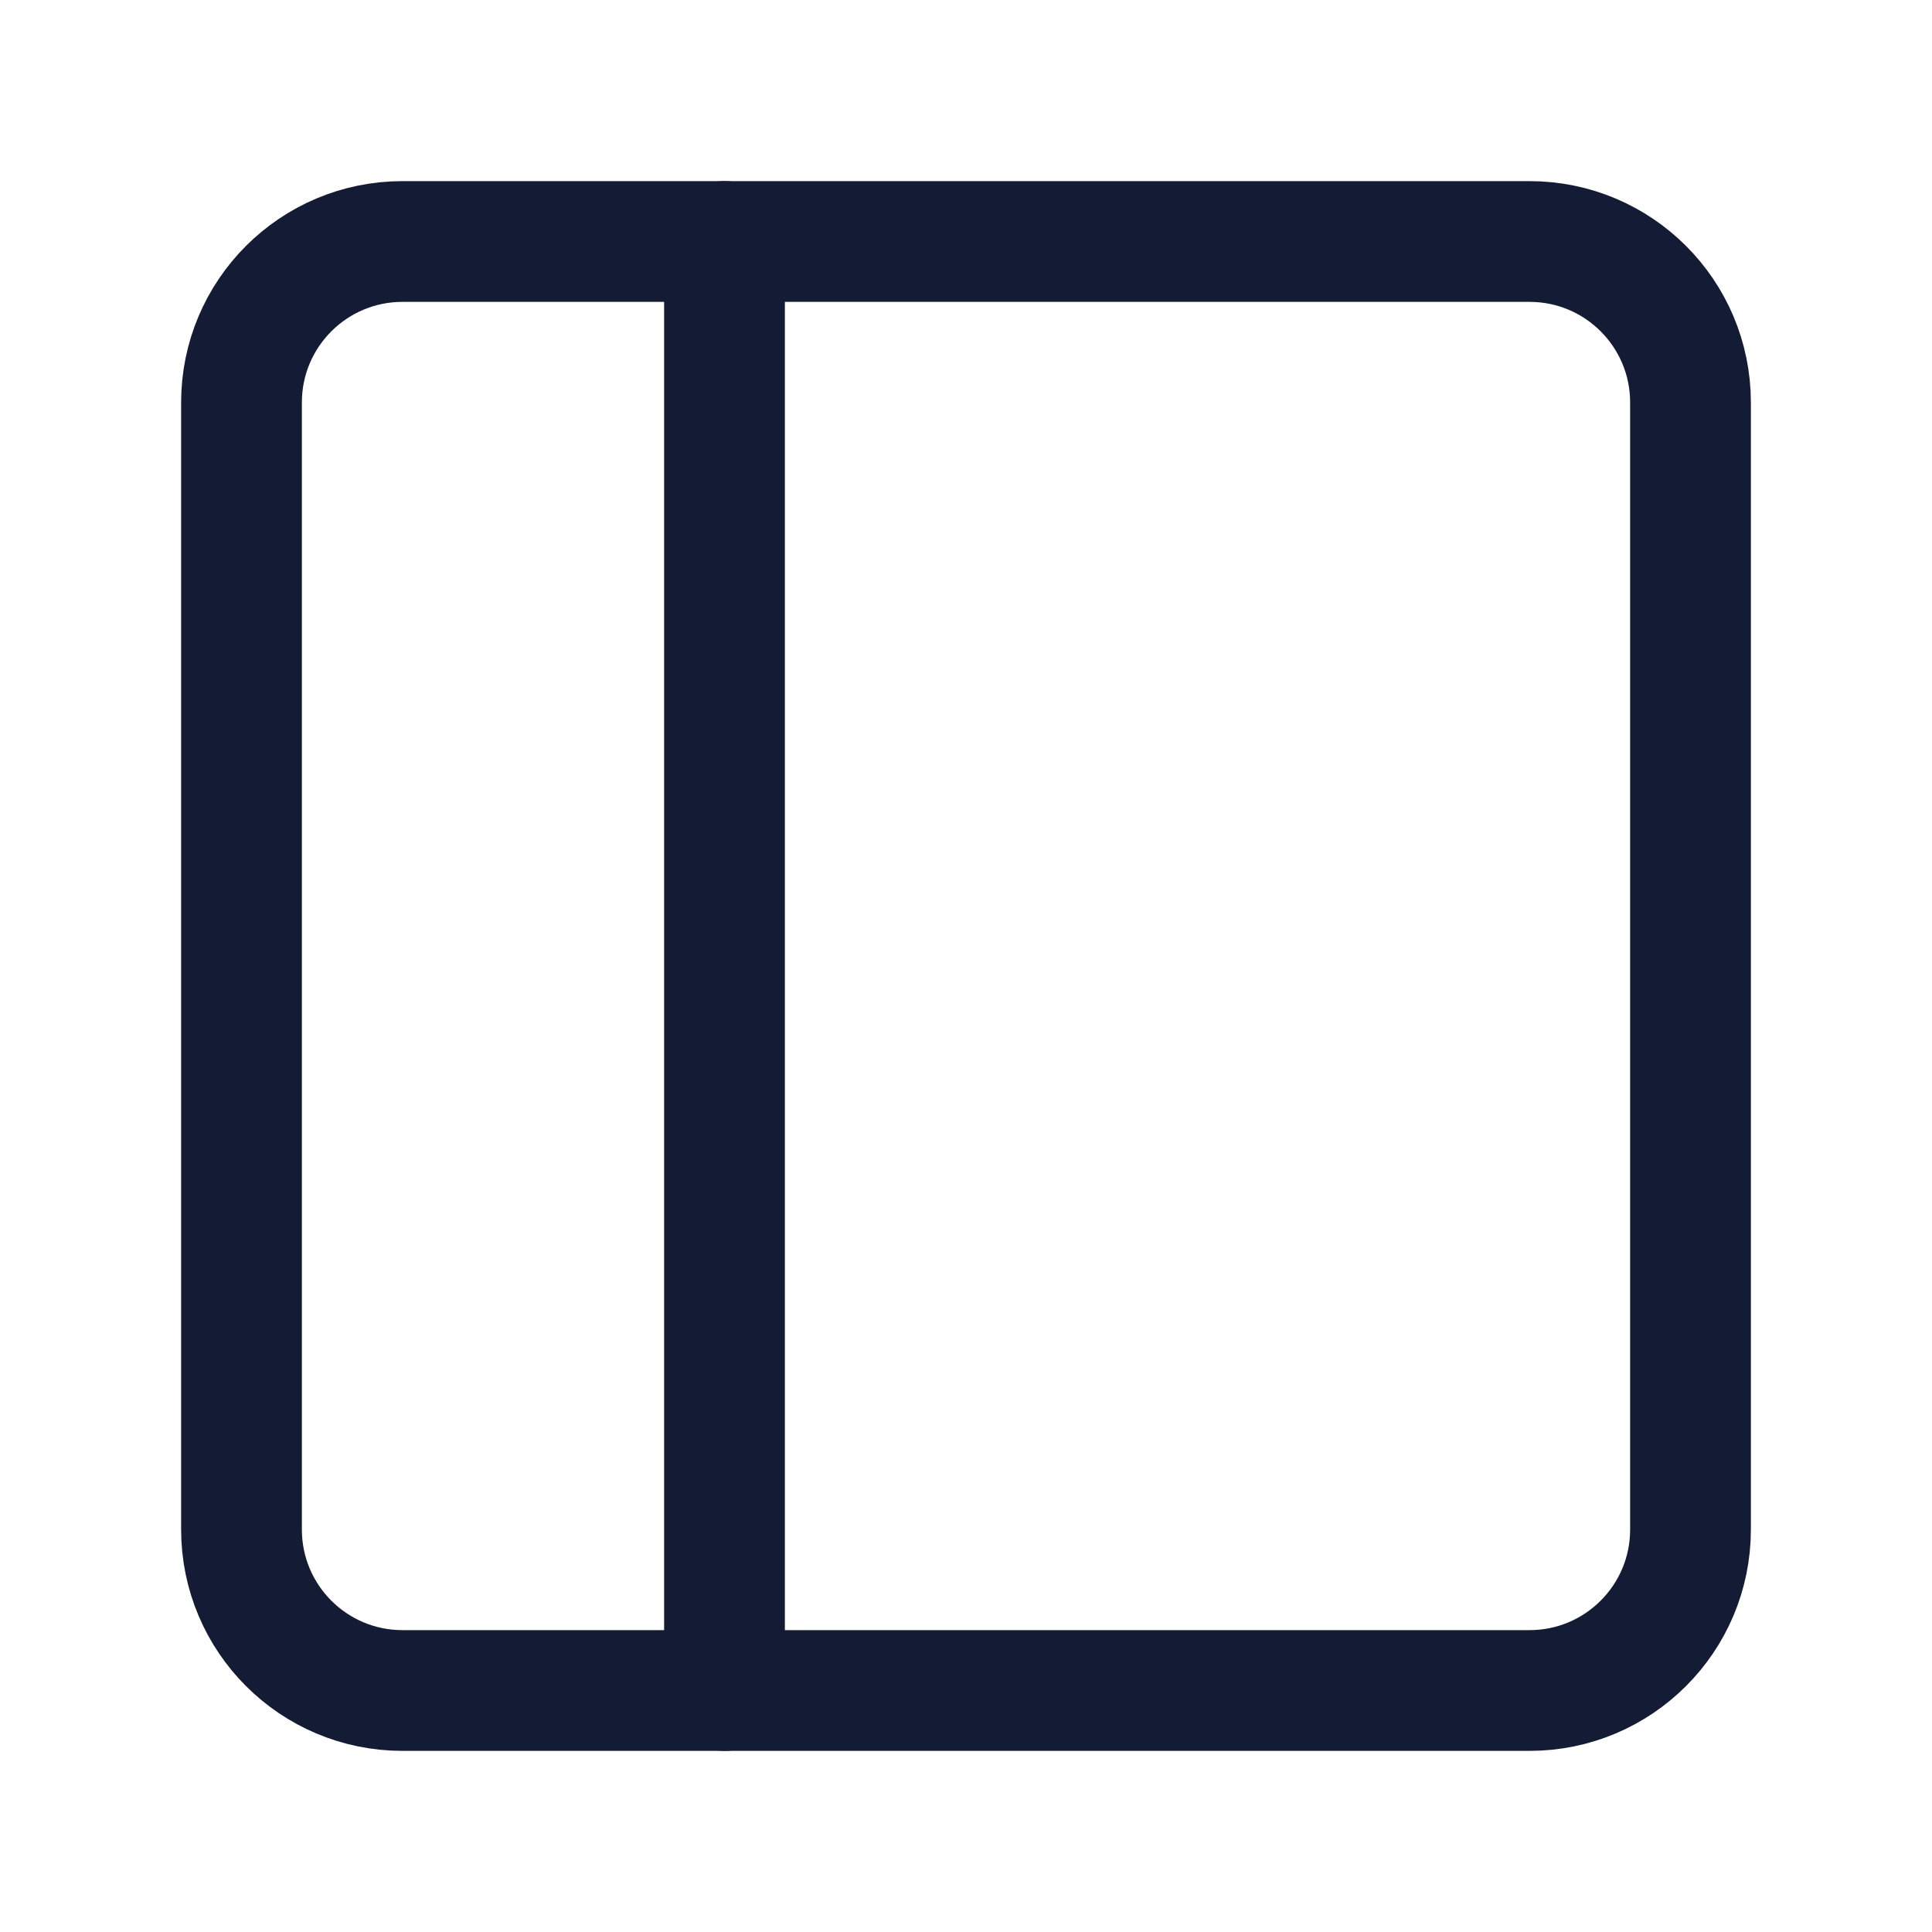
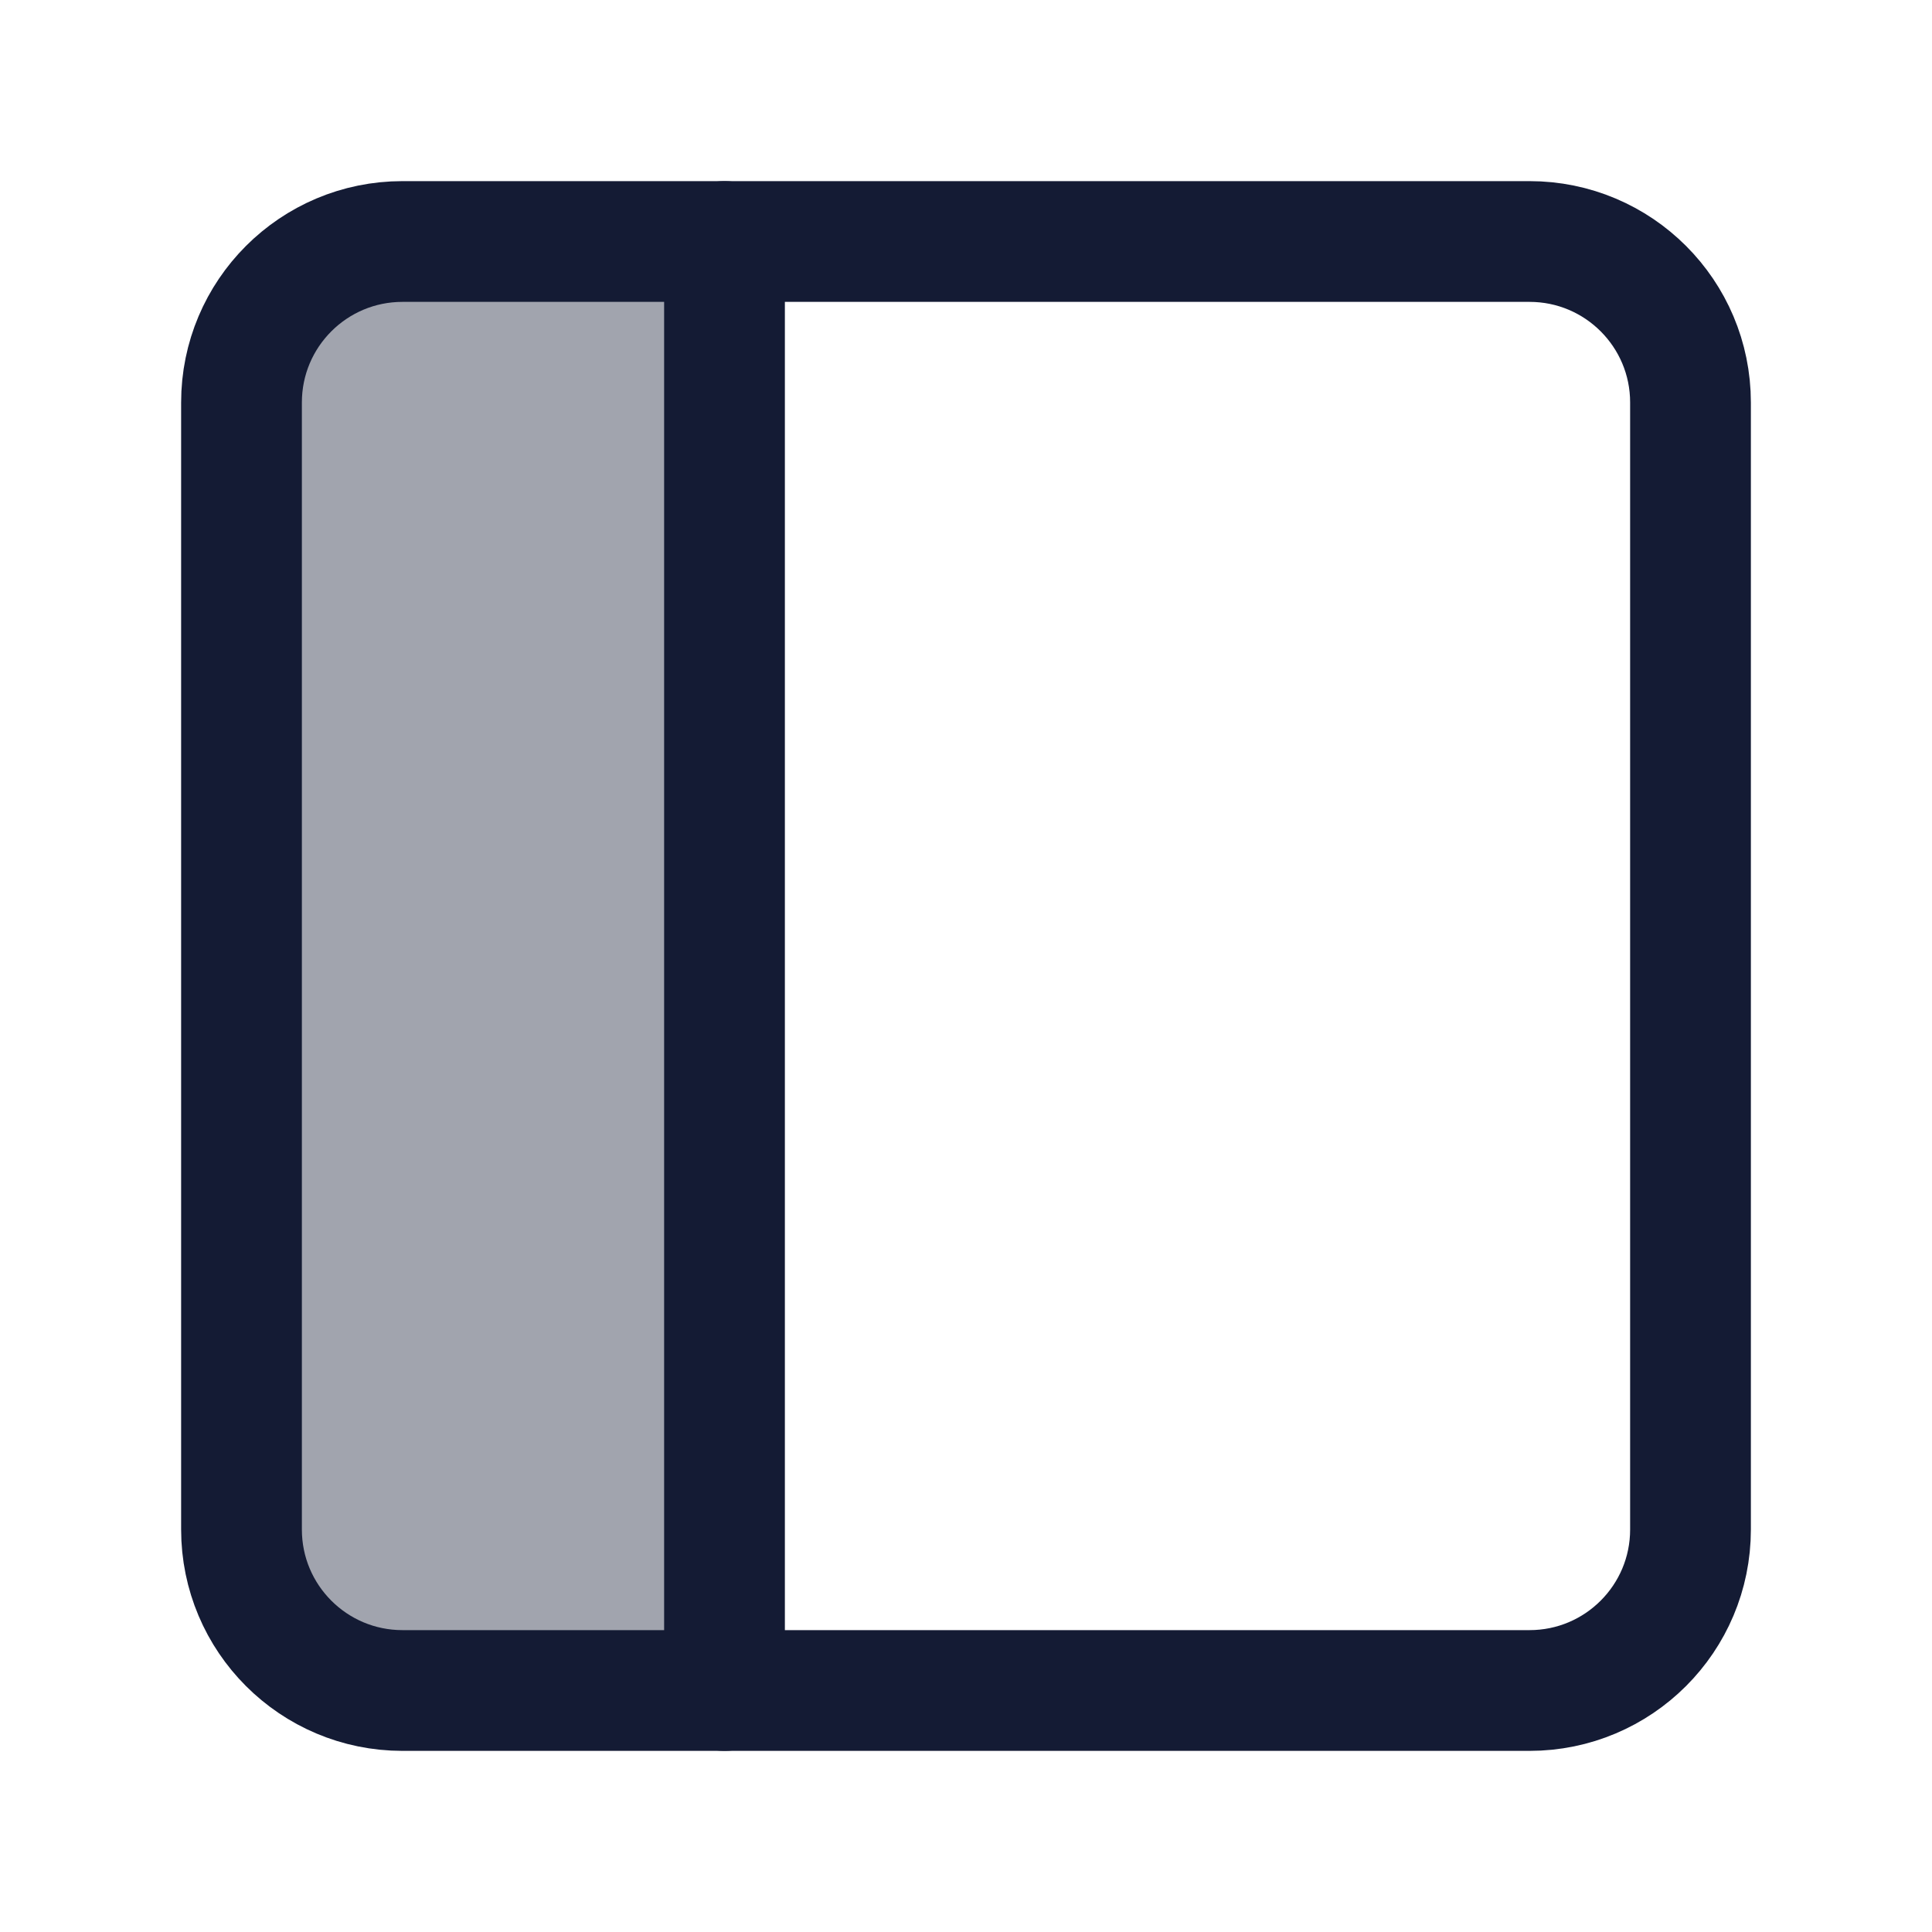
<svg xmlns="http://www.w3.org/2000/svg" width="24" height="24" viewBox="0 0 24 24" fill="none">
+   <path opacity="0.4" d="M3 19V5C3 3.895 3.895 3 5 3H9V21H5C3.895 21 3 20.105 3 19Z" fill="#141B34" />
  <path d="M19 3H5C3.895 3 3 3.895 3 5V19C3 20.105 3.895 21 5 21H19C20.105 21 21 20.105 21 19V5C21 3.895 20.105 3 19 3Z" stroke="#141B34" stroke-width="1.5" stroke-linecap="round" stroke-linejoin="round" />
  <path d="M9 3V21" stroke="#141B34" stroke-width="1.5" stroke-linecap="round" stroke-linejoin="round" />
</svg>
